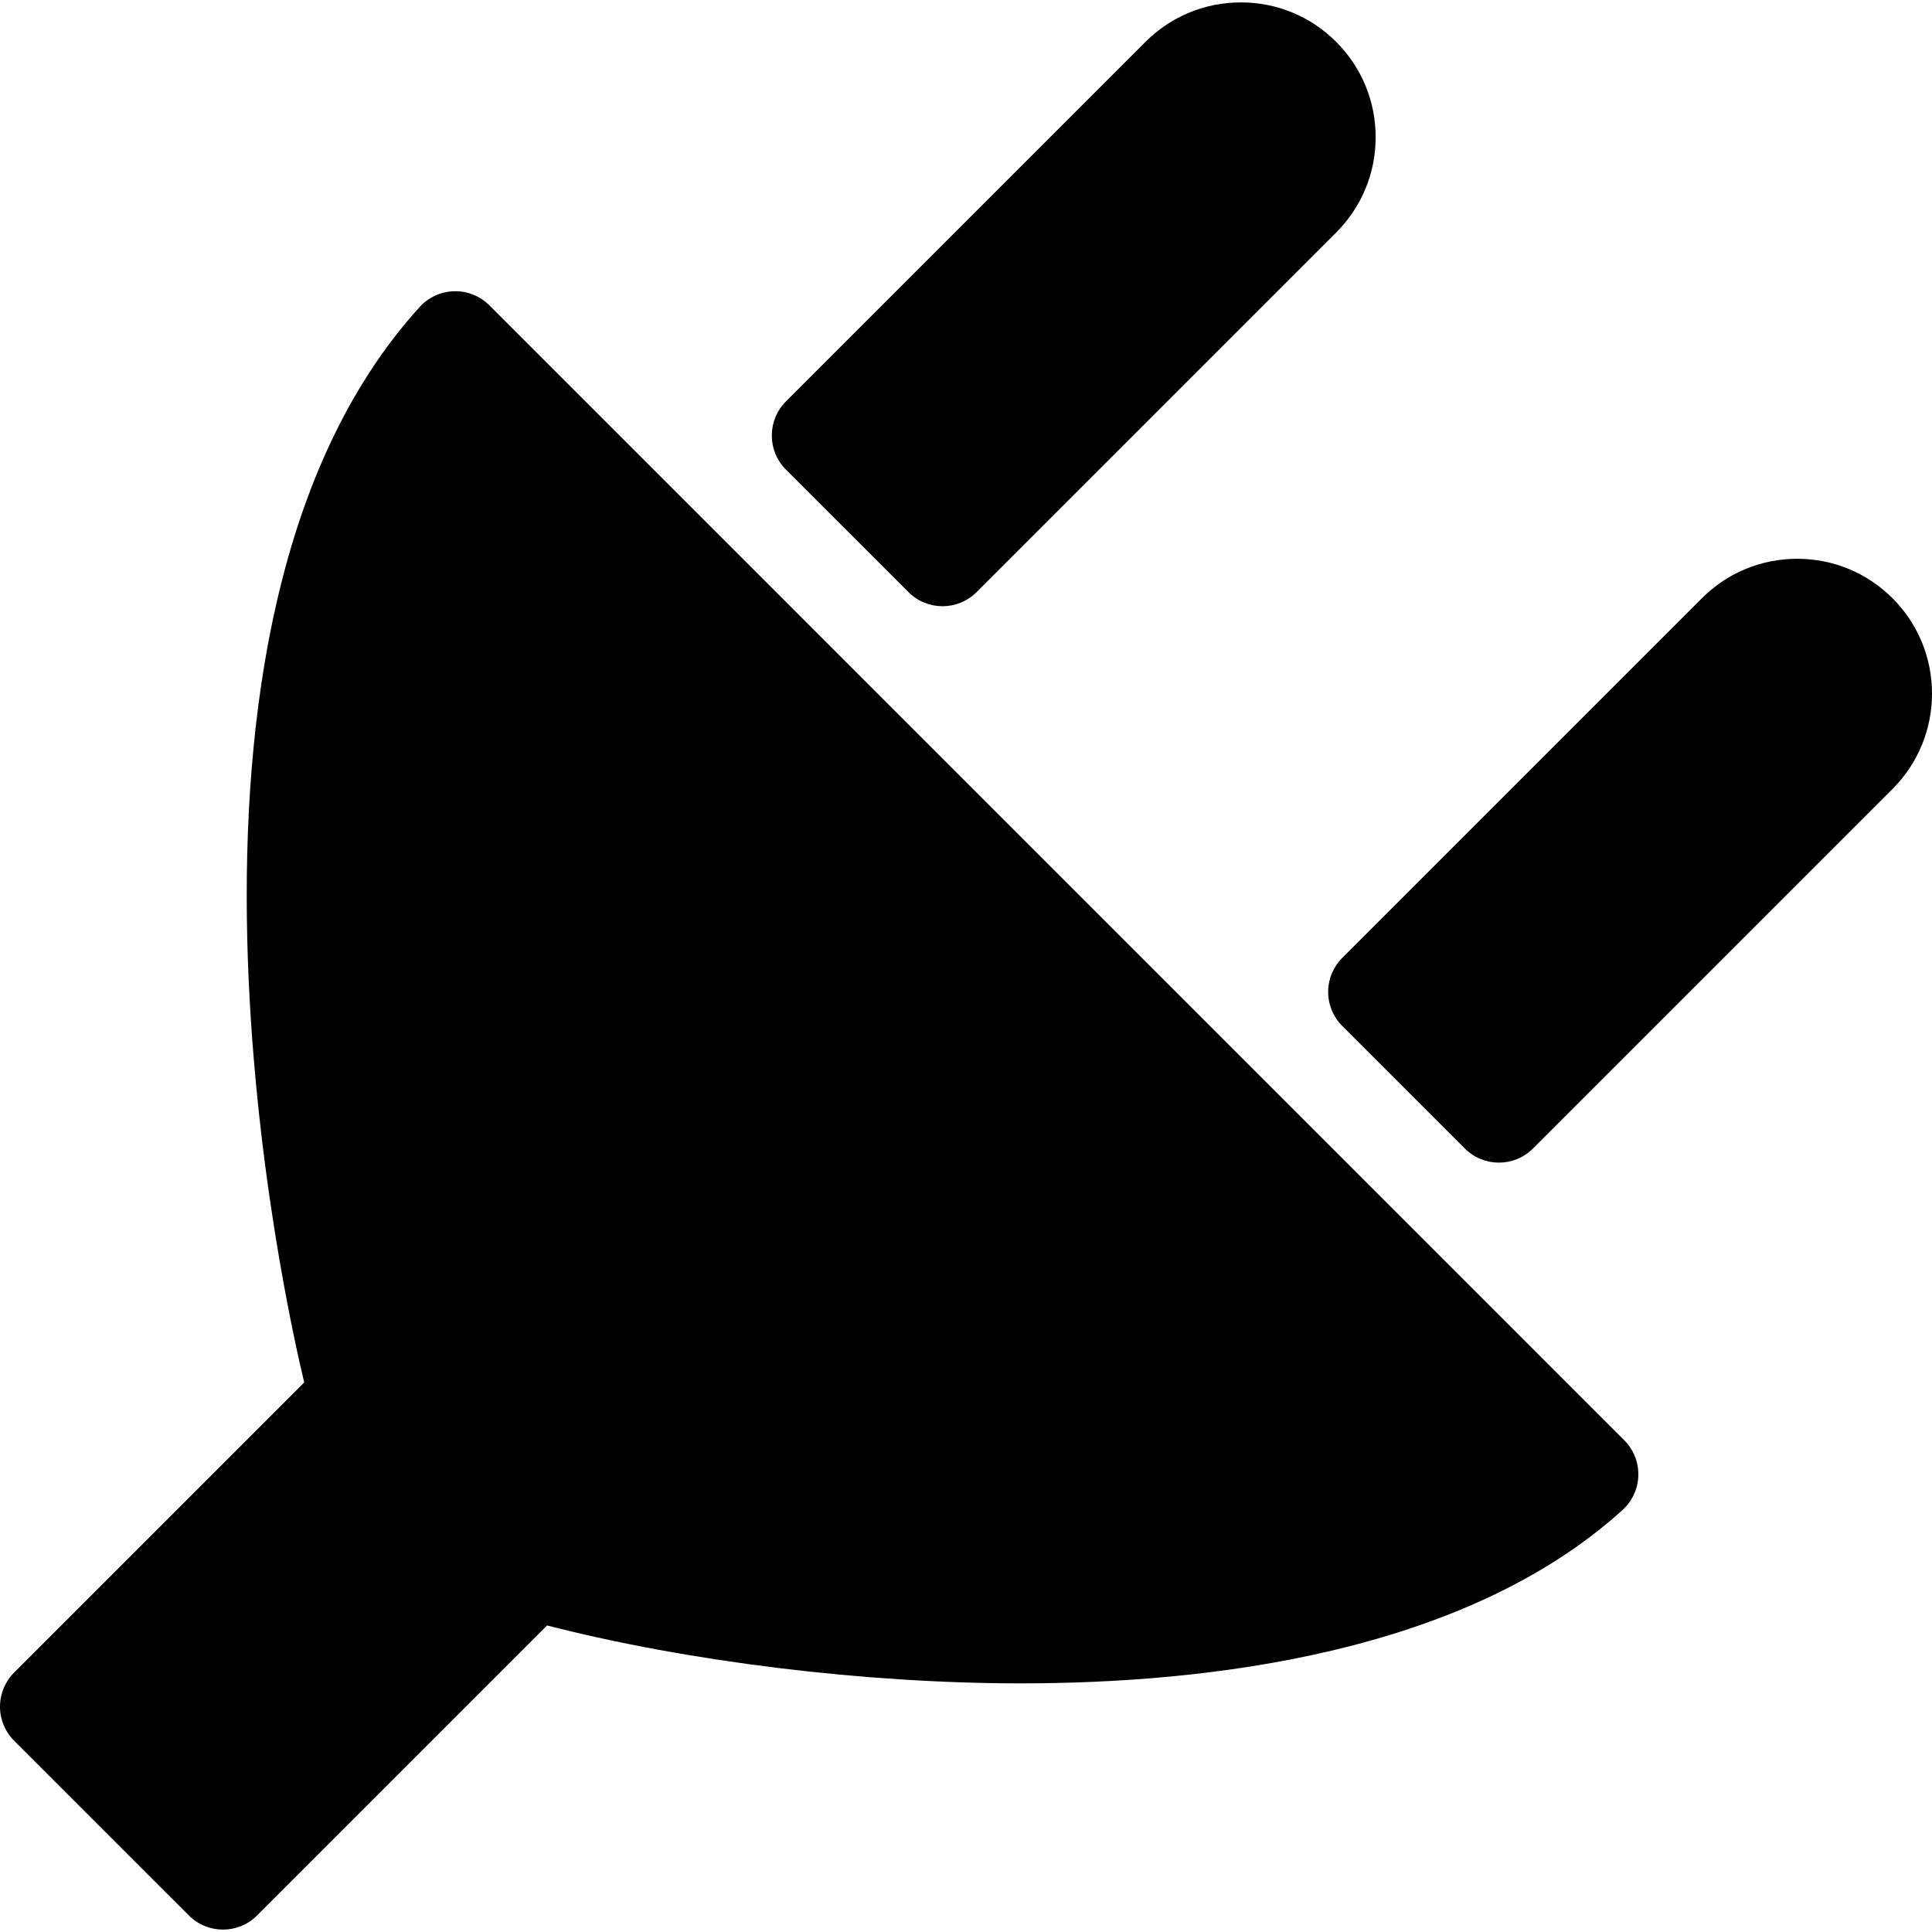
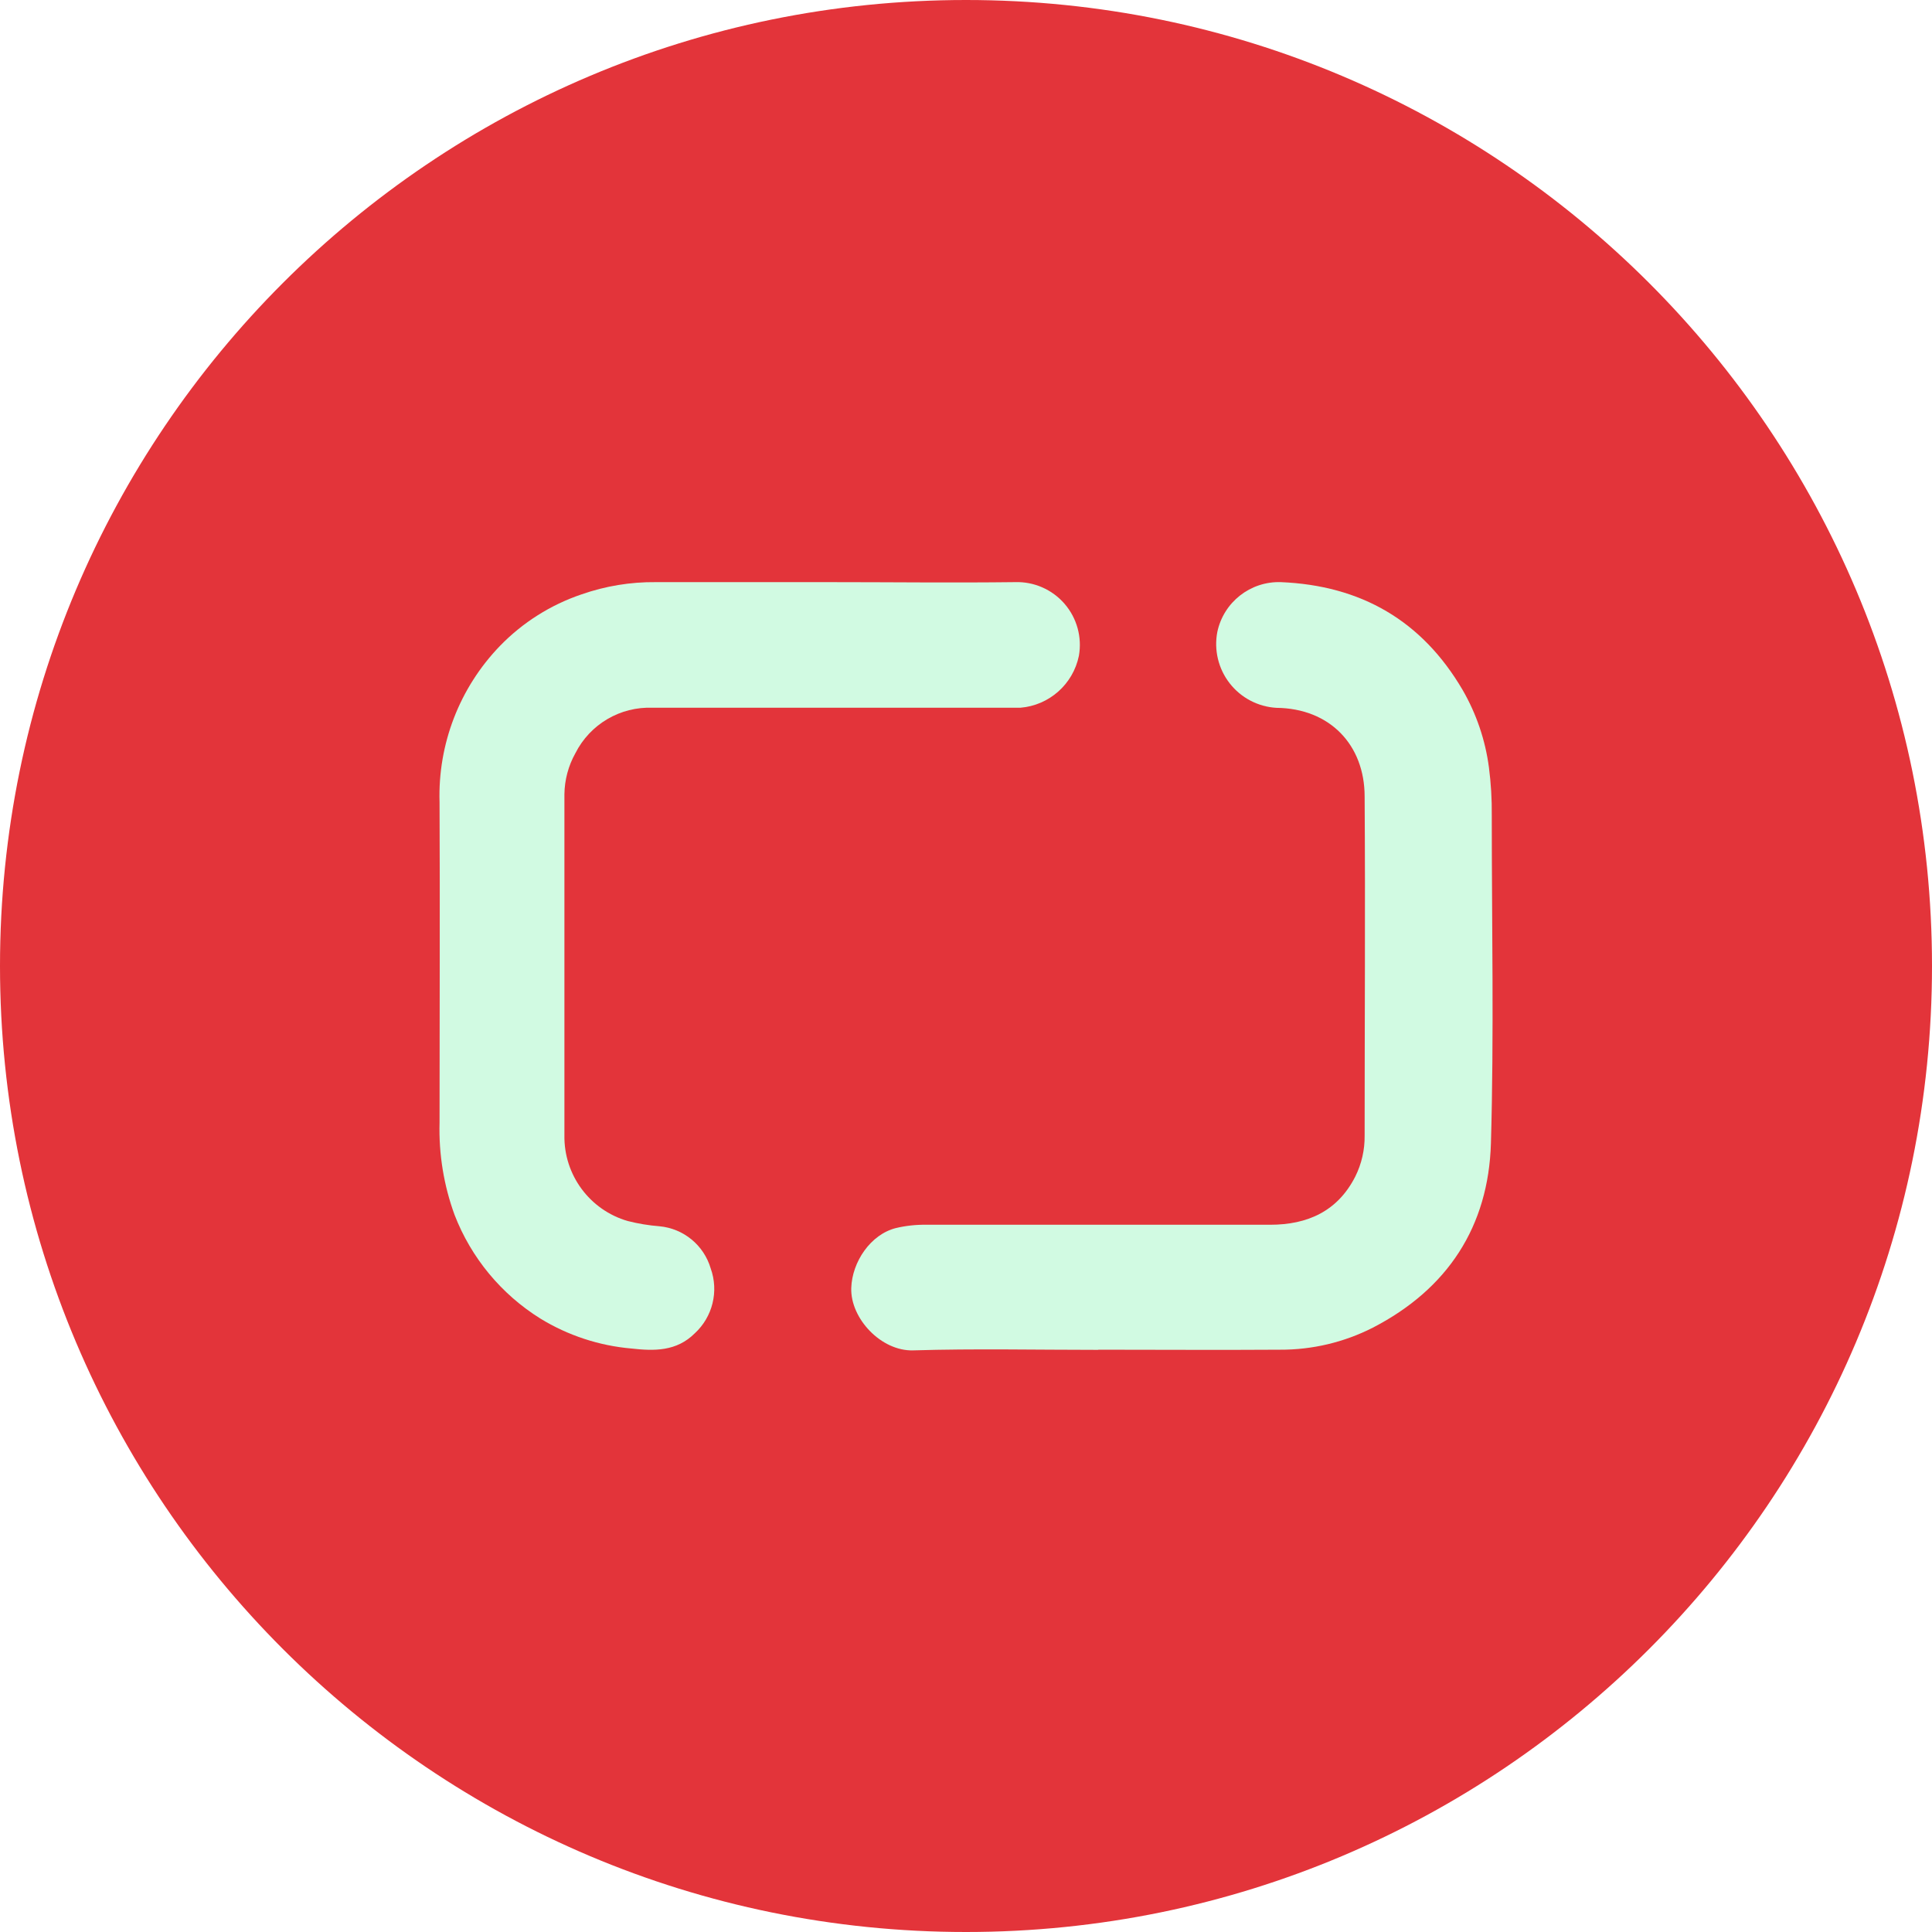
- <svg xmlns="http://www.w3.org/2000/svg" version="1.1" id="Capa_1" x="0px" y="0px" width="99.012px" height="99.012px" viewBox="0 0 99.012 99.012" style="enable-background:new 0 0 99.012 99.012;" xml:space="preserve">
-   <g>
-     <g>
-       <path d="M25.08,15.648c-0.478-0.478-1.135-0.742-1.805-0.723c-0.675,0.017-1.314,0.309-1.768,0.808    c-14.829,16.325-6.762,51.623-5.916,55.115L0.723,85.717C0.26,86.18,0,86.808,0,87.463c0,0.654,0.26,1.283,0.723,1.746    l8.958,8.957c0.482,0.48,1.114,0.723,1.746,0.723c0.631,0,1.264-0.24,1.745-0.723l14.865-14.864    c7.237,1.859,16.289,2.968,24.28,2.968c9.599,0,22.739-1.543,30.836-8.886c0.5-0.454,0.793-1.093,0.809-1.769    c0.018-0.676-0.245-1.328-0.723-1.805L25.08,15.648z" />
-       <path d="M46.557,30.345c0.482,0.482,1.114,0.723,1.746,0.723c0.632,0,1.264-0.241,1.746-0.724l18.428-18.428    c1.305-1.305,2.023-3.04,2.023-4.885c0-1.846-0.719-3.582-2.023-4.886c-1.305-1.305-3.039-2.022-4.885-2.022    c-1.845,0-3.581,0.718-4.887,2.022L40.277,20.574c-0.964,0.964-0.964,2.527,0,3.492L46.557,30.345z" />
-       <path d="M96.99,30.661c-1.305-1.305-3.039-2.024-4.885-2.024c-1.847,0-3.582,0.718-4.886,2.023L68.79,49.089    c-0.464,0.463-0.724,1.091-0.724,1.746s0.26,1.282,0.724,1.746l6.28,6.278c0.481,0.482,1.113,0.724,1.746,0.724    c0.631,0,1.264-0.241,1.746-0.724l18.43-18.429C99.686,37.735,99.686,33.353,96.99,30.661z" />
+ <svg xmlns="http://www.w3.org/2000/svg" viewBox="0 0 229 229">
+   <defs>
+     <style>.cls-1{fill:#e3343a;}.cls-2{fill:#d1fae2;}</style>
+   </defs>
+   <g id="Layer_2" data-name="Layer 2">
+     <g id="Layer_1-2" data-name="Layer 1">
+       <circle class="cls-1" cx="114.5" cy="114.5" r="114.5" />
+       <path class="cls-2" d="M130.2,160c-7.32,0-14.64-.16-21.95.06-3.81.12-7.46-3.79-7.35-7.38.09-3.1,2.29-6.37,5.3-7.12a14.61,14.61,0,0,1,3.56-.39h40.79c4.43,0,8-1.6,10.09-5.71a10.58,10.58,0,0,0,1.11-4.86c0-13.4.09-26.79,0-40.19,0-6.08-4.09-10.45-10.46-10.51a7.58,7.58,0,0,1-7-9A7.45,7.45,0,0,1,151.8,69c9.52.39,16.75,4.56,21.57,12.79a24.84,24.84,0,0,1,3.11,9.15,40.75,40.75,0,0,1,.34,5.72c0,13,.27,25.92-.1,38.86-.29,9.84-5.11,17.26-14,21.85a24,24,0,0,1-11,2.61c-7.2.05-14.39,0-21.59,0Z" />
+       <path class="cls-2" d="M98.12,69c7.4,0,14.8.09,22.19,0a7.44,7.44,0,0,1,7.57,8.74,7.73,7.73,0,0,1-6.95,6.15c-14.52,0-29,0-43.55,0a9.82,9.82,0,0,0-9.18,5.39,10.22,10.22,0,0,0-1.3,4.87q0,20.22,0,40.43a10.4,10.4,0,0,0,7.51,10.15,22.52,22.52,0,0,0,3.76.62,7,7,0,0,1,6.07,5,7.16,7.16,0,0,1-1.89,7.69c-2.17,2.16-4.82,2.1-7.51,1.8a24.75,24.75,0,0,1-10.79-3.55A25.19,25.19,0,0,1,53.88,144a29.48,29.48,0,0,1-1.78-10.91c0-12.68.06-25.36,0-38a25.55,25.55,0,0,1,7.15-18.52,24.34,24.34,0,0,1,9.68-6.12A25.87,25.87,0,0,1,77.73,69C84.52,69,91.32,69,98.12,69Z" />
    </g>
  </g>
-   <g>
- </g>
-   <g>
- </g>
-   <g>
- </g>
-   <g>
- </g>
-   <g>
- </g>
-   <g>
- </g>
-   <g>
- </g>
-   <g>
- </g>
-   <g>
- </g>
-   <g>
- </g>
-   <g>
- </g>
-   <g>
- </g>
-   <g>
- </g>
-   <g>
- </g>
-   <g>
- </g>
</svg>
